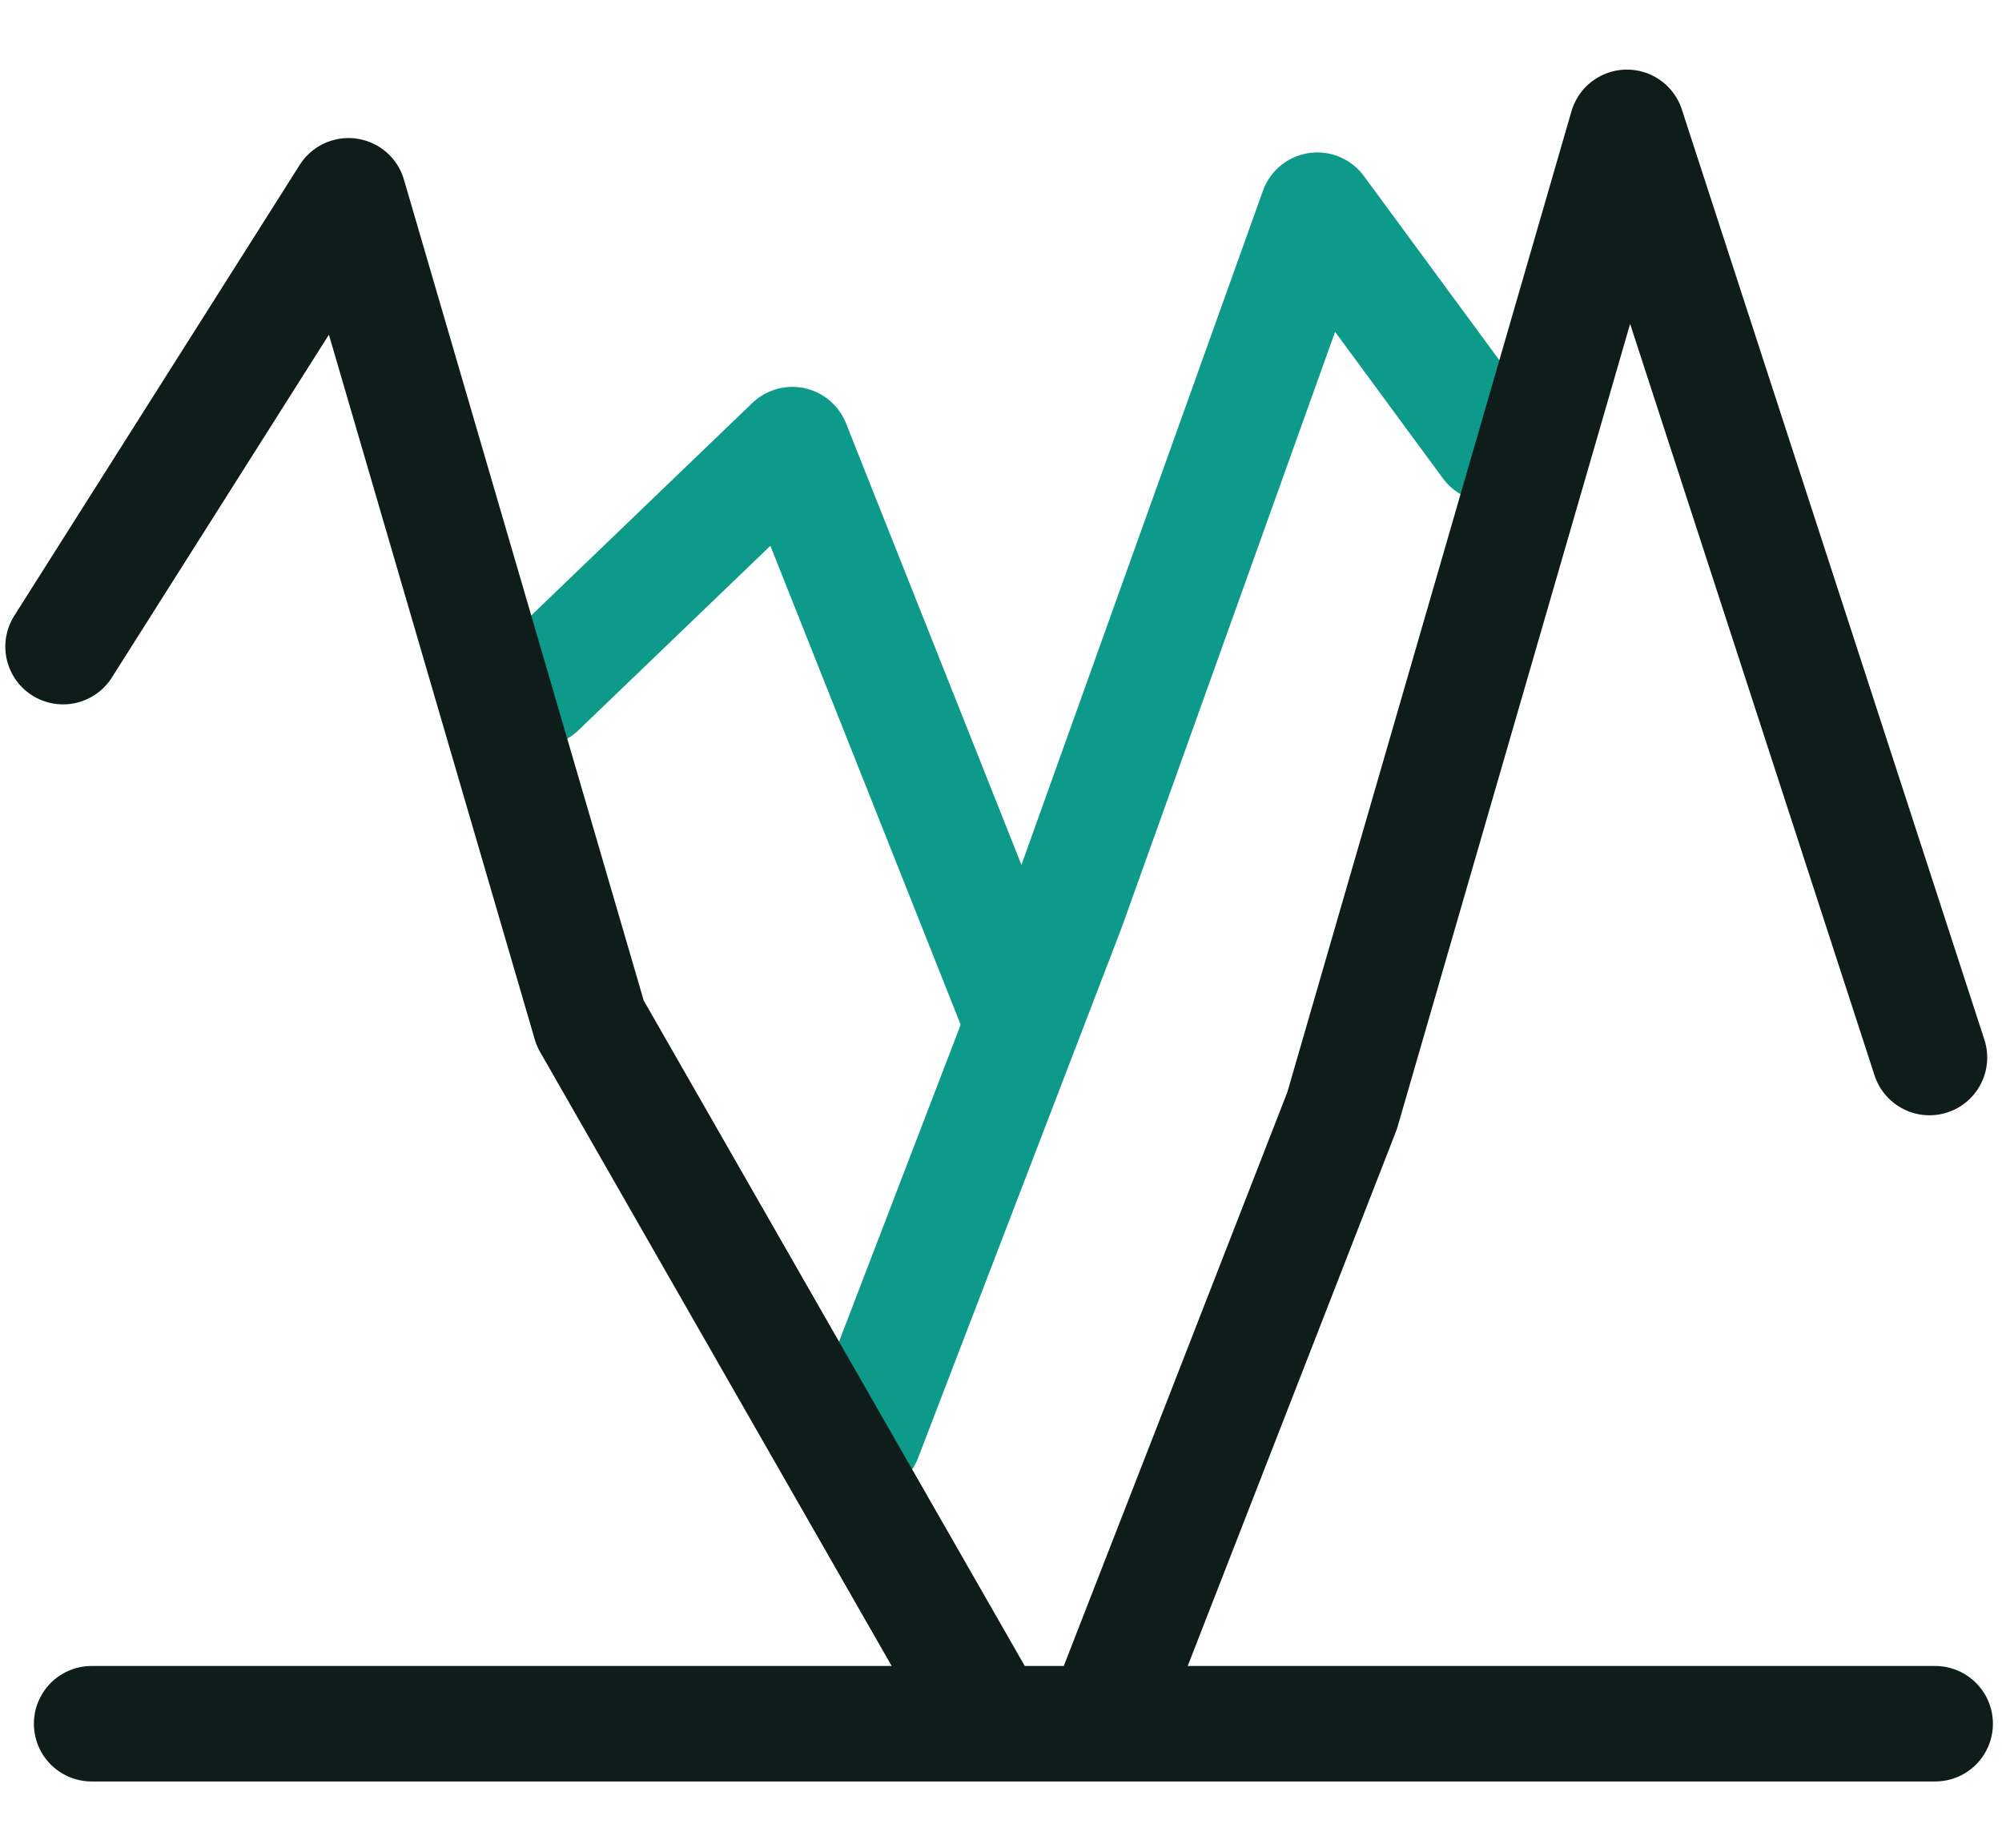
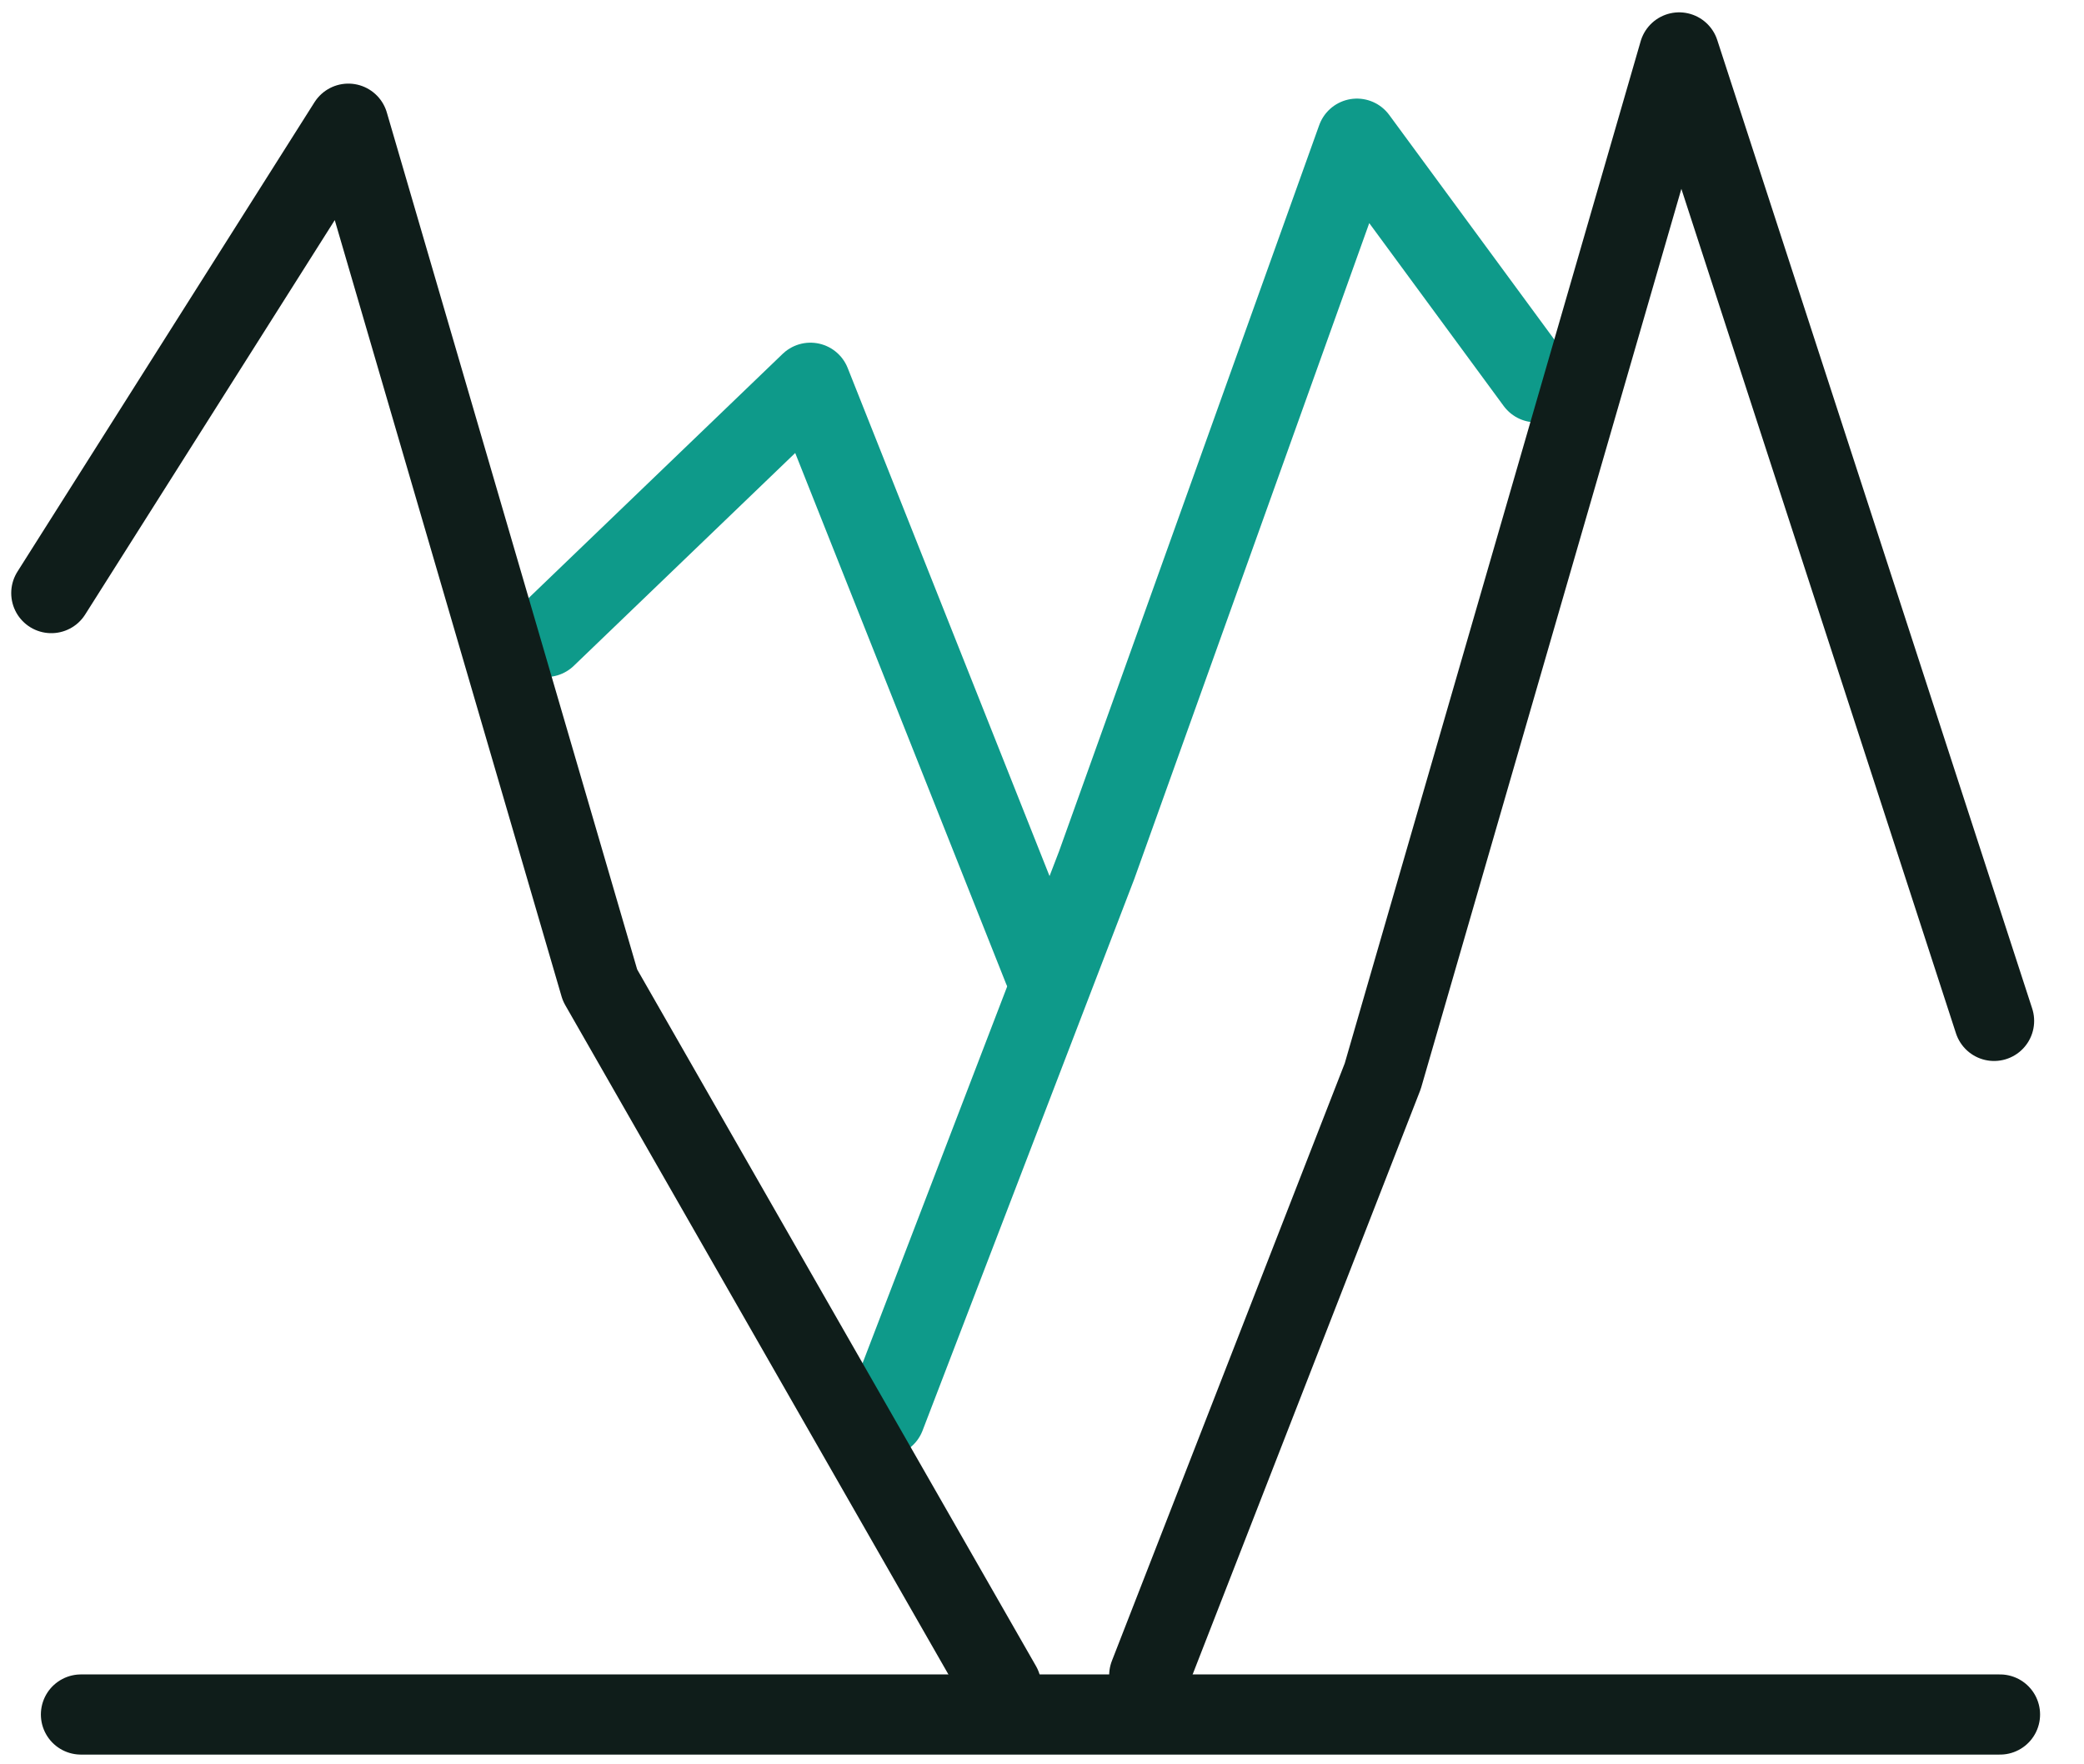
- <svg xmlns="http://www.w3.org/2000/svg" width="26" height="24" viewBox="0 0 26 24" fill="none">
-   <path d="M19.343 5.769L17.108 2.73L13.862 11.793L11.223 18.668" stroke="#0E9A8A" stroke-width="1.5" stroke-linecap="round" stroke-linejoin="round" />
-   <path d="M6.991 8.946L10.29 5.775L13.195 13.087" stroke="#0E9A8A" stroke-width="1.5" stroke-linecap="round" stroke-linejoin="round" />
-   <path d="M25.132 22.389L13.04 22.389L1.19 22.389" stroke="#0F1D1A" stroke-width="1.5" stroke-linecap="round" />
-   <path d="M12.67 22.033L7.665 13.291L4.526 2.543L0.819 8.399" stroke="#0F1D1A" stroke-width="1.5" stroke-linecap="round" stroke-linejoin="round" />
-   <path d="M14.518 21.901L17.43 14.426L21.129 1.654L25.058 13.736" stroke="#0F1D1A" stroke-width="1.5" stroke-linecap="round" stroke-linejoin="round" />
+ <svg xmlns="http://www.w3.org/2000/svg" width="26" height="22" viewBox="0 0 26 22" fill="none">
+   <path d="M19.163 4.769L16.929 1.73L13.682 10.793L11.043 17.668" stroke="#0E9A8A" stroke-linecap="round" stroke-linejoin="round" />
+   <path d="M6.812 7.946L10.111 4.775L13.016 12.087" stroke="#0E9A8A" stroke-linecap="round" stroke-linejoin="round" />
+   <path d="M24.952 21.389L12.86 21.389L1.01 21.389" stroke="#0F1D1A" stroke-linecap="round" />
+   <path d="M12.491 21.033L7.486 12.291L4.346 1.543L0.64 7.399" stroke="#0F1D1A" stroke-linecap="round" stroke-linejoin="round" />
+   <path d="M14.338 20.901L17.251 13.426L20.949 0.654L24.878 12.736" stroke="#0F1D1A" stroke-linecap="round" stroke-linejoin="round" />
</svg>
